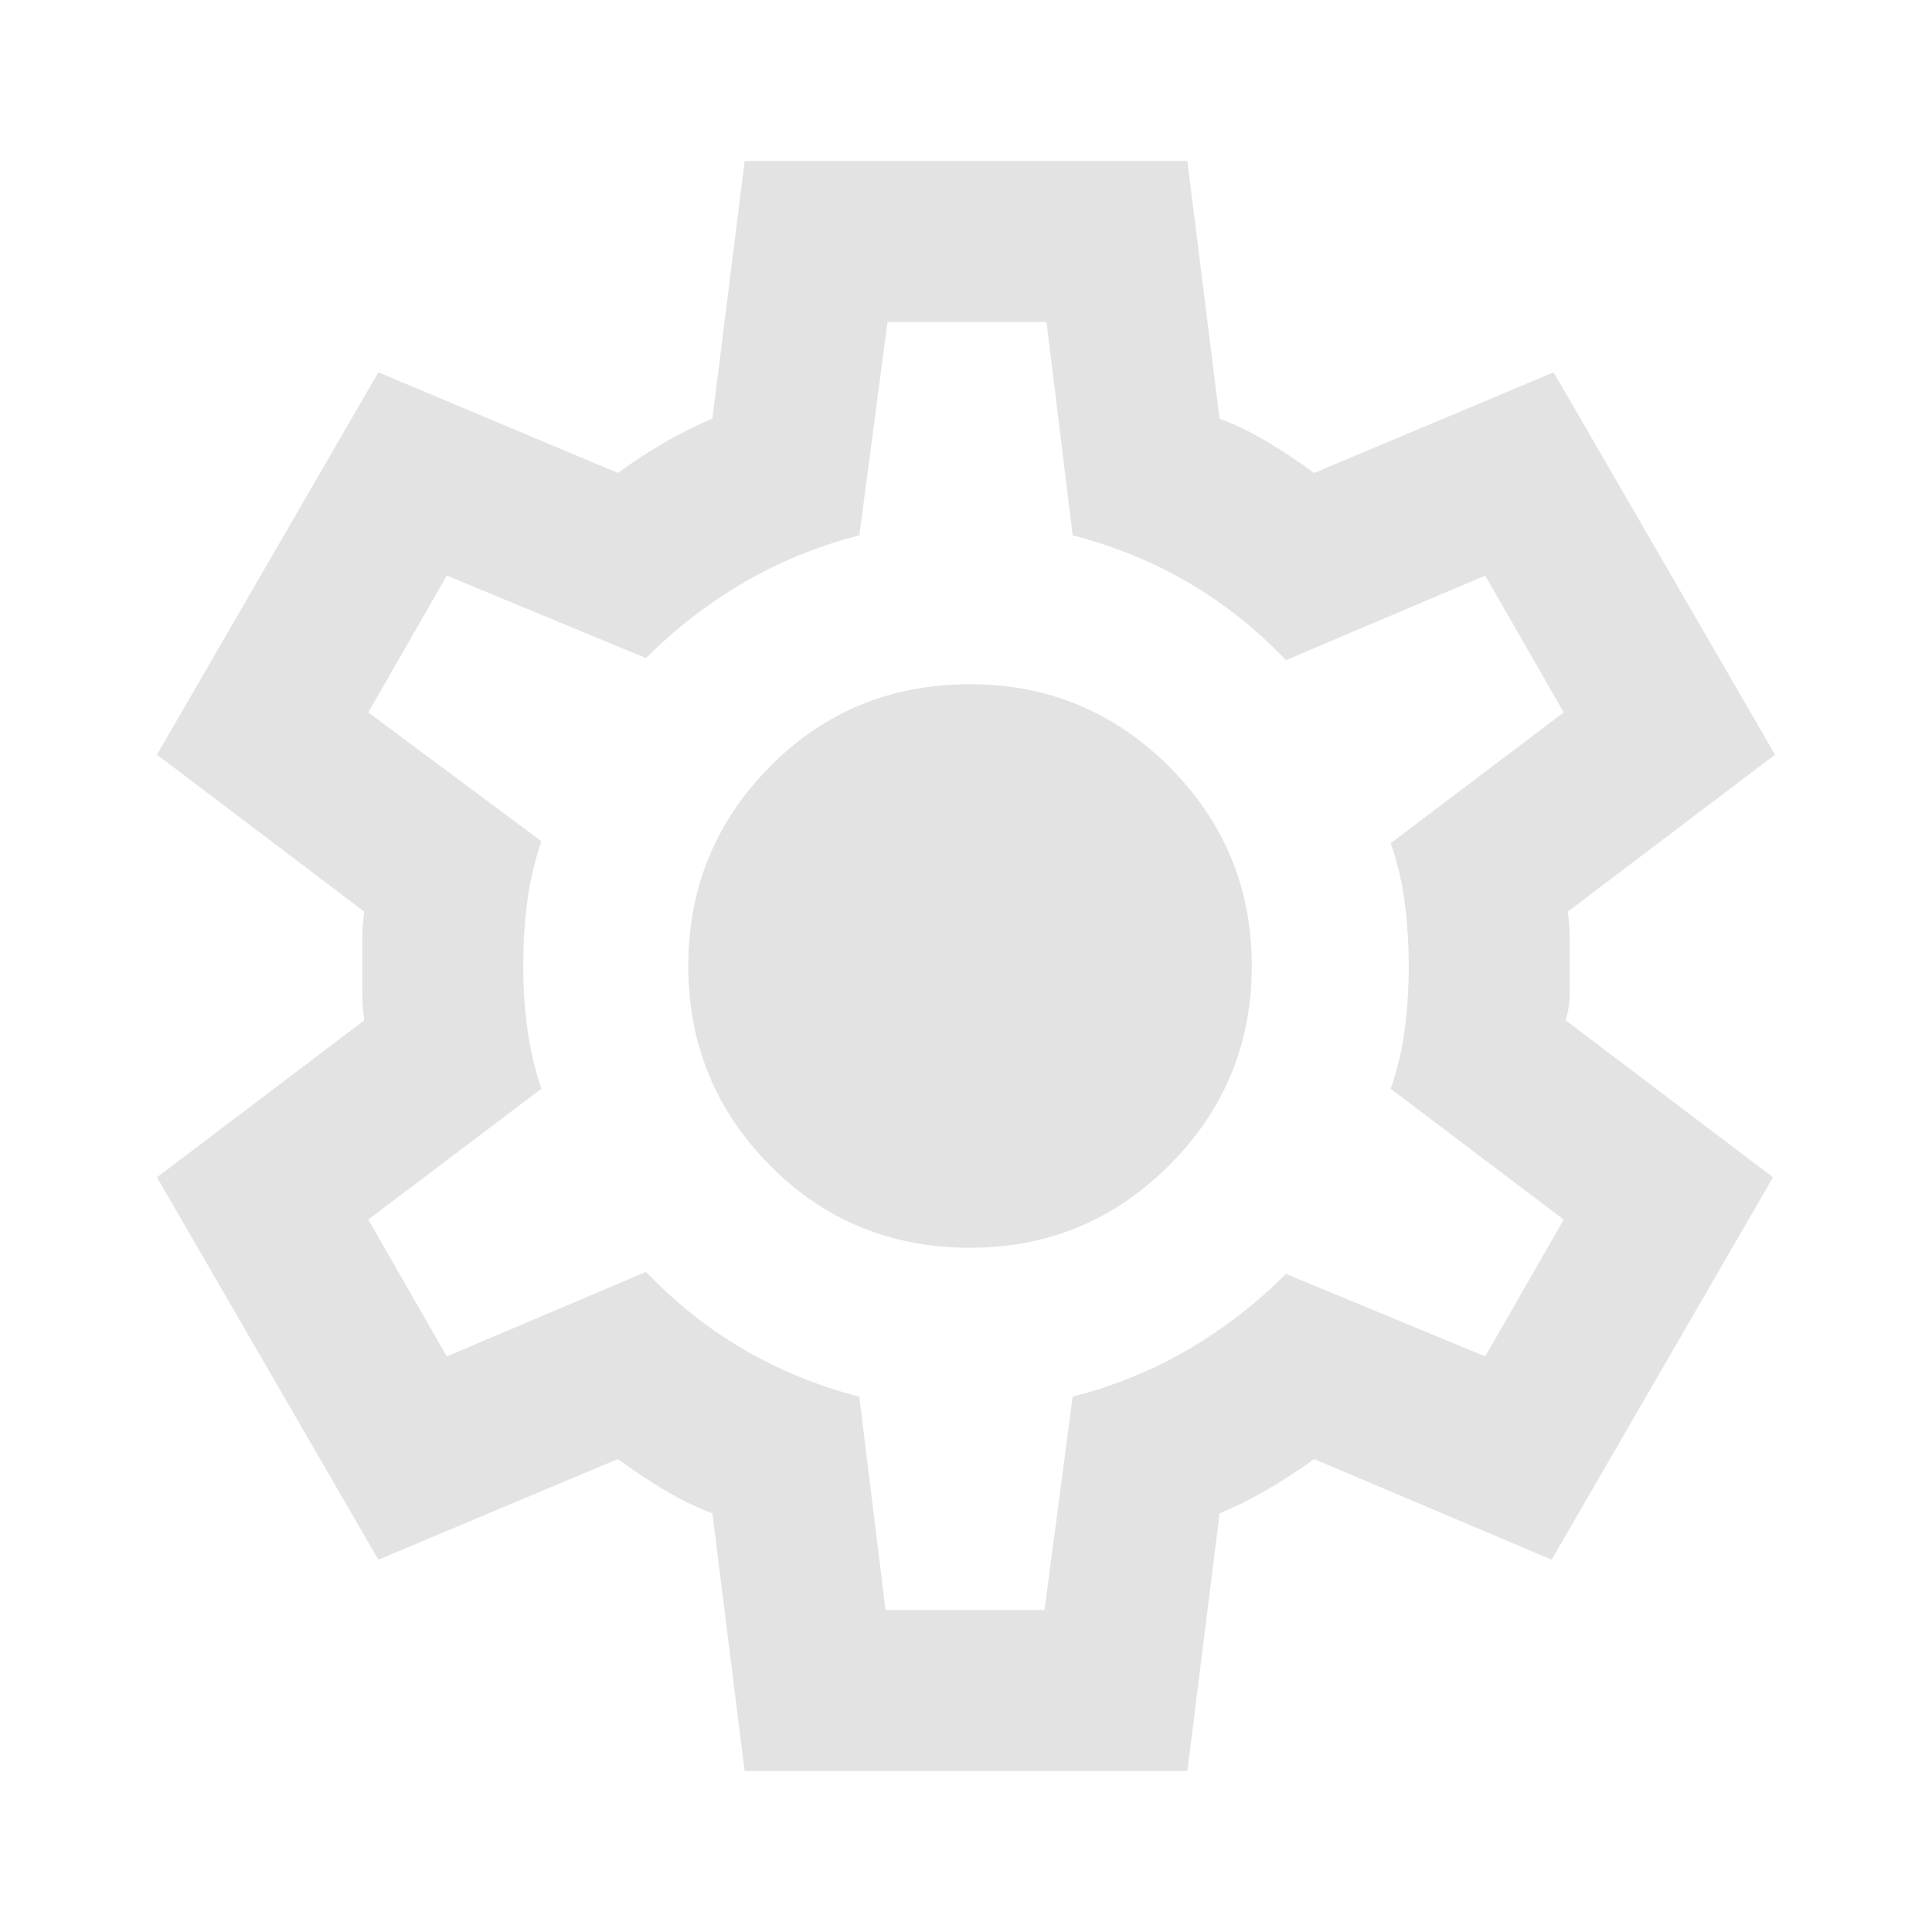
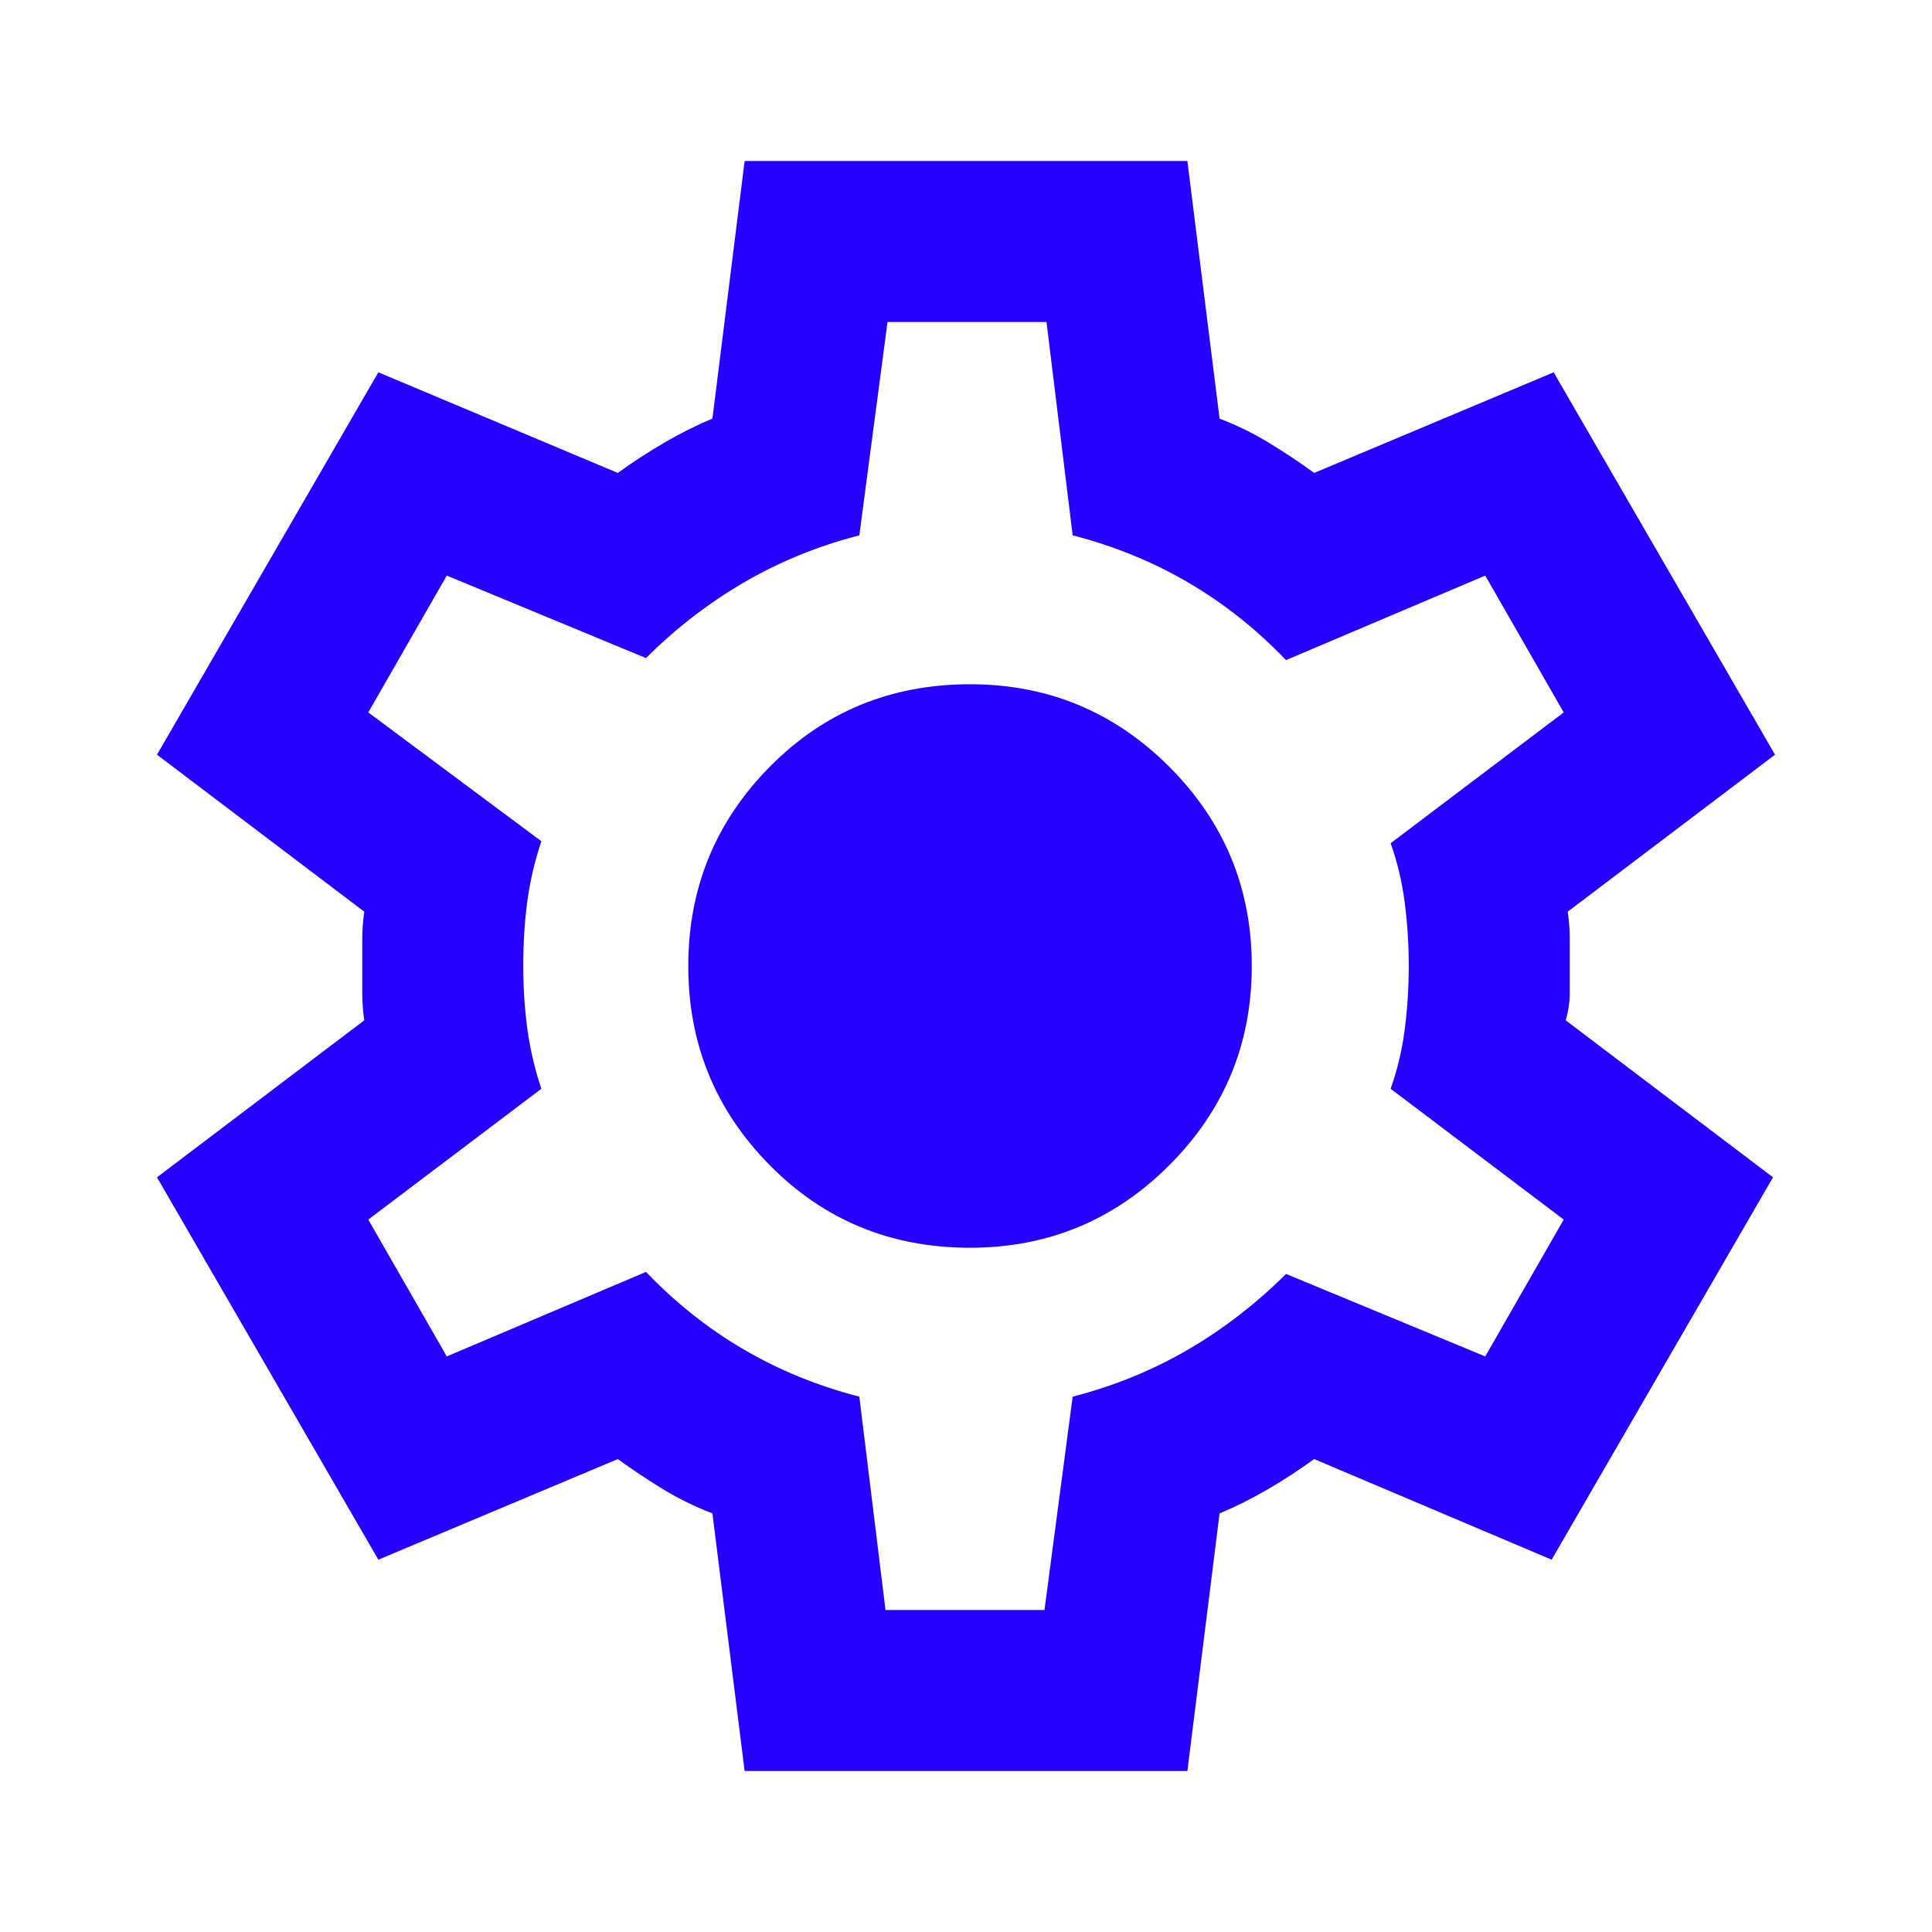
- <svg xmlns="http://www.w3.org/2000/svg" height="24px" viewBox="0 -960 960 960" width="24px" fill="#e3e3e3">
+ <svg xmlns="http://www.w3.org/2000/svg" height="24px" viewBox="0 -960 960 960" width="24px" fill="#2600ff">
  <path d="m370-80-16-128q-13-5-24.5-12T307-235l-119 50L78-375l103-78q-1-7-1-13.5v-27q0-6.5 1-13.5L78-585l110-190 119 50q11-8 23-15t24-12l16-128h220l16 128q13 5 24.5 12t22.5 15l119-50 110 190-103 78q1 7 1 13.5v27q0 6.5-2 13.5l103 78-110 190-118-50q-11 8-23 15t-24 12L590-80H370Zm70-80h79l14-106q31-8 57.5-23.5T639-327l99 41 39-68-86-65q5-14 7-29.5t2-31.5q0-16-2-31.5t-7-29.5l86-65-39-68-99 42q-22-23-48.5-38.5T533-694l-13-106h-79l-14 106q-31 8-57.5 23.5T321-633l-99-41-39 68 86 64q-5 15-7 30t-2 32q0 16 2 31t7 30l-86 65 39 68 99-42q22 23 48.5 38.5T427-266l13 106Zm42-180q58 0 99-41t41-99q0-58-41-99t-99-41q-59 0-99.5 41T342-480q0 58 40.5 99t99.5 41Zm-2-140Z" />
</svg>
